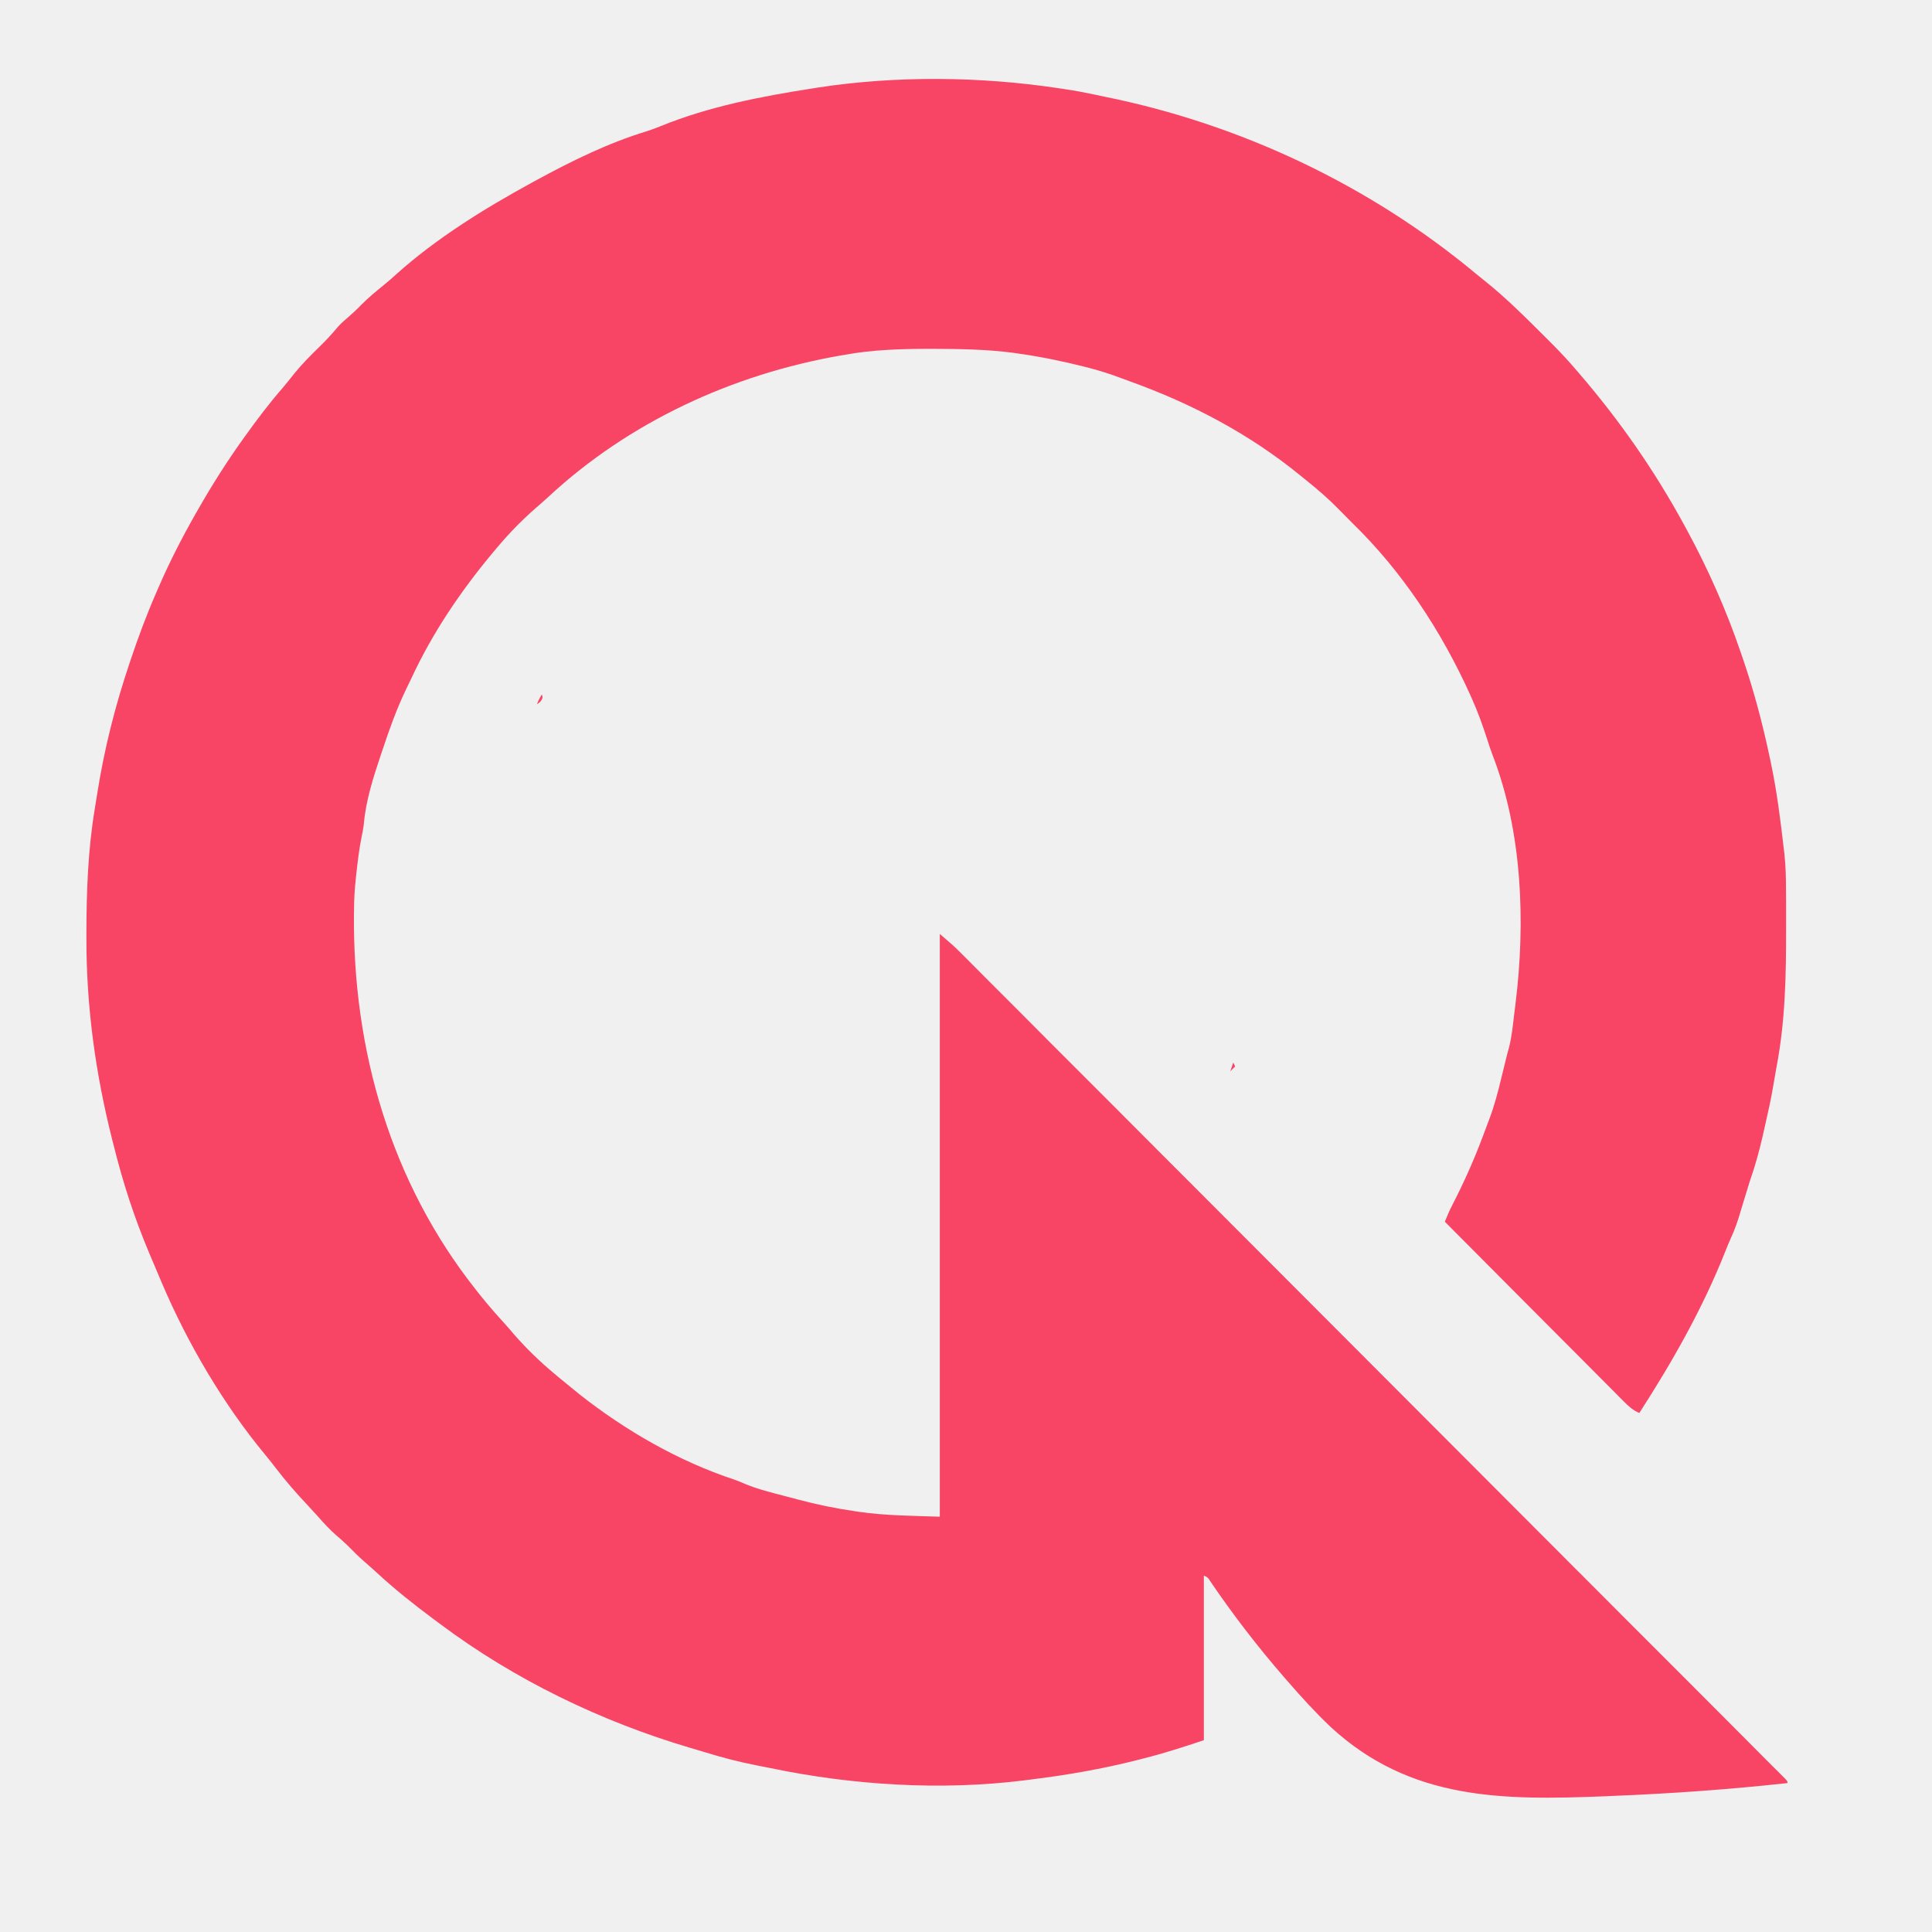
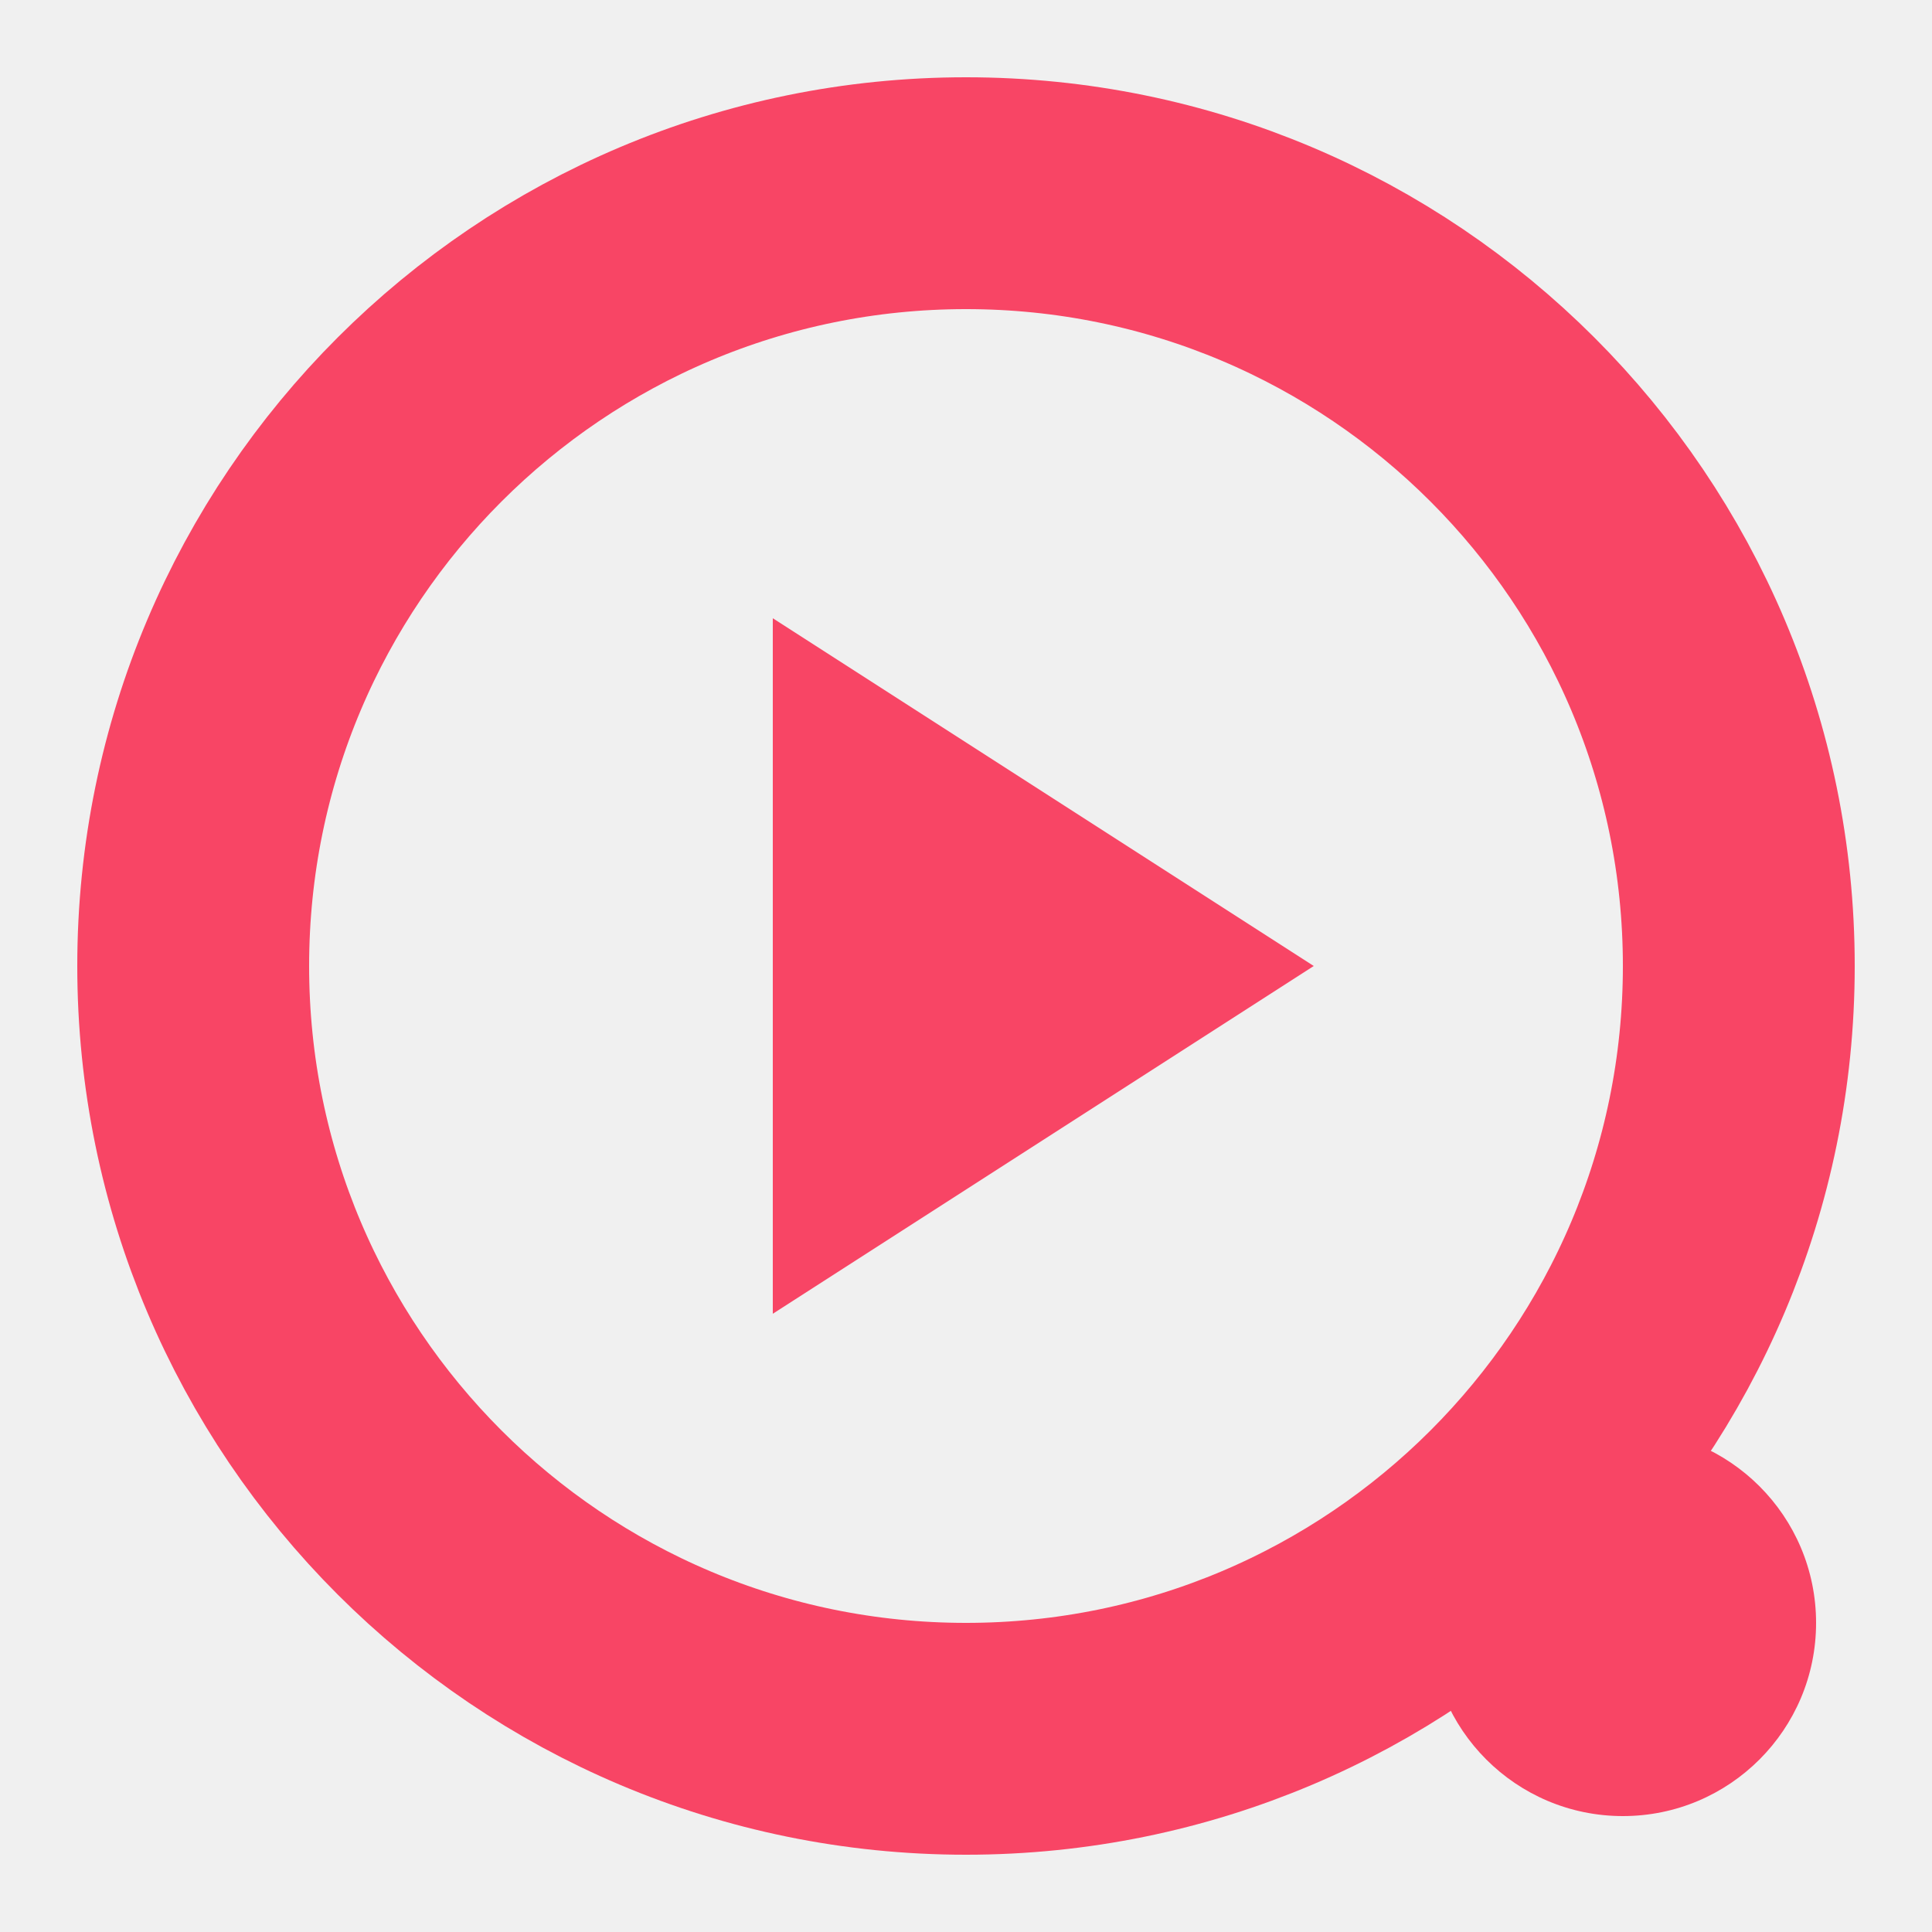
<svg xmlns="http://www.w3.org/2000/svg" width="25" height="25" viewBox="0 0 25 25" fill="none">
-   <mask id="mask0_4919_966" style="mask-type:luminance" maskUnits="userSpaceOnUse" x="0" y="0" width="25" height="25">
-     <path d="M24.295 0H0V24.333H24.295V0Z" fill="white" />
-   </mask>
-   <g mask="url(#mask0_4919_966)">
-     <path d="M13.708 1.143C13.732 1.146 13.757 1.15 13.781 1.154C13.905 1.172 14.028 1.195 14.15 1.221C14.197 1.231 14.245 1.241 14.292 1.251C16.047 1.605 17.717 2.393 19.095 3.539C19.13 3.568 19.166 3.596 19.201 3.625C19.491 3.855 19.752 4.119 20.014 4.38C20.034 4.4 20.054 4.42 20.075 4.441C20.19 4.556 20.3 4.674 20.405 4.798C20.421 4.816 20.421 4.816 20.437 4.835C20.956 5.438 21.409 6.088 21.79 6.787C21.802 6.809 21.814 6.832 21.827 6.855C22.105 7.367 22.341 7.901 22.529 8.453C22.537 8.476 22.545 8.499 22.553 8.523C22.696 8.941 22.807 9.362 22.899 9.794C22.904 9.816 22.908 9.838 22.913 9.861C22.993 10.236 23.04 10.617 23.084 10.998C23.086 11.014 23.088 11.03 23.09 11.047C23.109 11.217 23.111 11.387 23.111 11.558C23.111 11.589 23.112 11.621 23.112 11.653C23.112 11.755 23.112 11.856 23.112 11.957C23.112 11.975 23.112 11.992 23.112 12.01C23.113 12.621 23.102 13.222 22.985 13.824C22.971 13.899 22.958 13.974 22.946 14.049C22.919 14.214 22.882 14.378 22.845 14.541C22.832 14.595 22.82 14.648 22.809 14.701C22.764 14.897 22.712 15.087 22.645 15.277C22.629 15.327 22.614 15.376 22.599 15.426C22.591 15.451 22.583 15.476 22.576 15.501C22.56 15.553 22.544 15.605 22.529 15.656C22.491 15.786 22.45 15.911 22.392 16.033C22.368 16.086 22.347 16.139 22.326 16.192C22.032 16.933 21.643 17.616 21.213 18.284C21.132 18.25 21.08 18.203 21.017 18.14C20.997 18.12 20.976 18.099 20.955 18.078C20.933 18.055 20.91 18.033 20.888 18.01C20.864 17.986 20.84 17.962 20.816 17.938C20.751 17.873 20.686 17.808 20.622 17.743C20.554 17.675 20.486 17.607 20.419 17.539C20.29 17.41 20.162 17.282 20.034 17.153C19.888 17.006 19.742 16.86 19.596 16.713C19.296 16.412 18.996 16.111 18.696 15.809C18.726 15.733 18.758 15.66 18.796 15.587C18.941 15.304 19.069 15.02 19.181 14.722C19.186 14.707 19.192 14.692 19.198 14.677C19.209 14.646 19.221 14.616 19.232 14.586C19.245 14.551 19.258 14.515 19.272 14.48C19.337 14.308 19.383 14.133 19.426 13.954C19.433 13.926 19.44 13.898 19.447 13.869C19.46 13.814 19.474 13.76 19.487 13.705C19.5 13.651 19.514 13.598 19.529 13.545C19.562 13.411 19.576 13.274 19.592 13.137C19.598 13.089 19.604 13.04 19.61 12.992C19.741 11.942 19.7 10.767 19.314 9.771C19.289 9.706 19.268 9.641 19.247 9.575C19.187 9.39 19.123 9.209 19.042 9.031C19.035 9.014 19.027 8.997 19.019 8.979C18.647 8.16 18.142 7.392 17.495 6.764C17.439 6.708 17.382 6.651 17.327 6.594C17.191 6.454 17.047 6.33 16.895 6.209C16.871 6.19 16.848 6.171 16.824 6.151C16.168 5.616 15.42 5.222 14.627 4.937C14.583 4.921 14.54 4.905 14.497 4.889C14.366 4.84 14.236 4.798 14.101 4.763C14.082 4.758 14.063 4.753 14.044 4.748C13.755 4.675 13.465 4.615 13.169 4.574C13.15 4.571 13.13 4.568 13.11 4.565C12.764 4.52 12.42 4.515 12.073 4.514C12.049 4.514 12.024 4.514 12 4.514C11.64 4.515 11.291 4.526 10.937 4.59C10.917 4.593 10.898 4.596 10.878 4.6C9.477 4.844 8.137 5.461 7.091 6.434C7.042 6.479 6.993 6.522 6.943 6.565C6.752 6.731 6.572 6.916 6.411 7.111C6.4 7.123 6.39 7.136 6.379 7.149C5.964 7.646 5.596 8.188 5.323 8.778C5.301 8.825 5.278 8.872 5.255 8.919C5.132 9.174 5.038 9.438 4.949 9.706C4.943 9.724 4.937 9.741 4.931 9.759C4.832 10.055 4.732 10.361 4.707 10.673C4.701 10.725 4.691 10.774 4.68 10.825C4.646 10.989 4.628 11.155 4.609 11.321C4.607 11.338 4.606 11.356 4.604 11.373C4.589 11.506 4.582 11.637 4.581 11.77C4.581 11.79 4.58 11.81 4.58 11.831C4.565 13.587 5.056 15.297 6.157 16.688C6.175 16.712 6.194 16.735 6.213 16.759C6.312 16.883 6.417 17.003 6.524 17.12C6.567 17.168 6.609 17.216 6.65 17.265C6.81 17.449 6.986 17.619 7.173 17.775C7.192 17.791 7.211 17.807 7.23 17.823C7.295 17.877 7.361 17.931 7.427 17.984C7.449 18.002 7.471 18.019 7.493 18.038C8.09 18.51 8.782 18.909 9.505 19.147C9.555 19.165 9.603 19.185 9.651 19.206C9.813 19.272 9.983 19.314 10.152 19.358C10.209 19.373 10.266 19.388 10.322 19.403C10.572 19.47 10.82 19.52 11.075 19.557C11.091 19.559 11.106 19.561 11.122 19.564C11.468 19.613 11.809 19.614 12.161 19.626C12.161 17.137 12.161 14.649 12.161 12.085C12.342 12.241 12.342 12.241 12.412 12.31C12.428 12.326 12.444 12.342 12.46 12.358C12.485 12.384 12.485 12.384 12.511 12.409C12.53 12.428 12.548 12.446 12.567 12.465C12.629 12.527 12.69 12.589 12.752 12.651C12.797 12.696 12.841 12.741 12.886 12.785C12.983 12.883 13.081 12.98 13.178 13.077C13.322 13.222 13.467 13.367 13.611 13.512C13.87 13.77 14.128 14.029 14.386 14.287C14.612 14.514 14.837 14.74 15.063 14.966C15.086 14.989 15.086 14.989 15.108 15.011C15.169 15.072 15.23 15.133 15.291 15.194C15.861 15.765 16.431 16.336 17.001 16.907C17.508 17.415 18.014 17.922 18.521 18.43C19.09 19 19.66 19.57 20.229 20.141C20.289 20.201 20.35 20.262 20.41 20.323C20.425 20.338 20.44 20.353 20.456 20.368C20.681 20.594 20.907 20.82 21.133 21.047C21.39 21.303 21.646 21.56 21.903 21.817C22.046 21.961 22.19 22.105 22.334 22.249C22.43 22.345 22.525 22.441 22.621 22.537C22.676 22.592 22.73 22.647 22.785 22.702C22.844 22.76 22.903 22.819 22.961 22.878C22.979 22.895 22.996 22.913 23.014 22.93C23.029 22.946 23.045 22.962 23.061 22.978C23.081 22.998 23.081 22.998 23.101 23.018C23.13 23.05 23.13 23.05 23.13 23.073C22.378 23.155 21.626 23.209 20.871 23.239C20.843 23.24 20.816 23.241 20.787 23.243C19.446 23.297 18.254 23.299 17.222 22.35C17.02 22.159 16.834 21.954 16.652 21.744C16.632 21.72 16.632 21.72 16.61 21.696C16.268 21.301 15.951 20.89 15.658 20.457C15.628 20.41 15.628 20.41 15.578 20.389C15.578 21.092 15.578 21.794 15.578 22.518C15.32 22.604 15.069 22.686 14.806 22.752C14.775 22.76 14.744 22.768 14.713 22.776C14.258 22.891 13.804 22.97 13.338 23.027C13.31 23.03 13.282 23.034 13.253 23.038C12.174 23.173 11.027 23.1 9.964 22.878C9.901 22.865 9.838 22.853 9.776 22.841C9.554 22.797 9.339 22.741 9.123 22.674C9.059 22.654 8.995 22.636 8.931 22.617C7.78 22.277 6.657 21.735 5.695 21.014C5.664 20.991 5.633 20.968 5.602 20.945C5.35 20.758 5.107 20.564 4.876 20.351C4.825 20.304 4.773 20.258 4.721 20.213C4.641 20.144 4.568 20.07 4.494 19.995C4.45 19.952 4.404 19.912 4.357 19.872C4.268 19.795 4.191 19.711 4.114 19.623C4.071 19.575 4.028 19.528 3.984 19.481C3.835 19.324 3.696 19.163 3.564 18.991C3.523 18.936 3.48 18.883 3.437 18.831C2.89 18.172 2.428 17.385 2.092 16.596C2.083 16.573 2.073 16.55 2.063 16.527C2.03 16.45 1.998 16.373 1.965 16.296C1.954 16.271 1.943 16.245 1.932 16.218C1.738 15.758 1.589 15.299 1.469 14.814C1.463 14.791 1.457 14.768 1.451 14.744C1.235 13.886 1.117 13.028 1.118 12.143C1.118 12.121 1.118 12.099 1.118 12.077C1.119 11.534 1.138 10.993 1.228 10.456C1.239 10.39 1.249 10.324 1.26 10.258C1.35 9.689 1.488 9.143 1.671 8.597C1.677 8.579 1.683 8.561 1.689 8.543C1.789 8.245 1.897 7.954 2.023 7.666C2.032 7.646 2.041 7.625 2.05 7.604C2.192 7.275 2.354 6.96 2.531 6.648C2.543 6.627 2.555 6.606 2.568 6.584C2.742 6.279 2.928 5.986 3.131 5.7C3.152 5.672 3.152 5.672 3.172 5.643C3.324 5.431 3.48 5.224 3.651 5.027C3.705 4.964 3.756 4.9 3.807 4.835C3.909 4.709 4.022 4.596 4.138 4.483C4.221 4.402 4.297 4.32 4.371 4.231C4.408 4.189 4.448 4.153 4.491 4.117C4.555 4.062 4.616 4.006 4.674 3.945C4.765 3.853 4.862 3.773 4.962 3.692C5.019 3.646 5.073 3.599 5.126 3.55C5.646 3.084 6.262 2.703 6.872 2.369C6.895 2.357 6.917 2.344 6.94 2.332C7.395 2.084 7.87 1.85 8.367 1.699C8.43 1.679 8.491 1.656 8.552 1.631C9.176 1.377 9.858 1.246 10.521 1.143C10.545 1.139 10.545 1.139 10.57 1.135C11.592 0.977 12.687 0.988 13.708 1.143Z" fill="#F84565" />
-     <path d="M15.958 13.749C15.966 13.766 15.975 13.783 15.983 13.8C15.962 13.821 15.941 13.841 15.92 13.863C15.932 13.825 15.945 13.788 15.958 13.749Z" fill="#F84565" />
-     <path d="M7.011 8.986C7.024 9.024 7.024 9.024 7.008 9.057C6.986 9.088 6.986 9.088 6.948 9.113C6.965 9.068 6.986 9.027 7.011 8.986Z" fill="#F84565" />
-   </g>
+   <circle cx="12.5" cy="12.5" r="10" stroke="#F84565" stroke-width="3" fill="none" />
+   <polygon points="10,8 10,17 17,12.5" fill="#F84565" />
+   <circle cx="21" cy="21" r="2.5" fill="#F84565" />
</svg>
